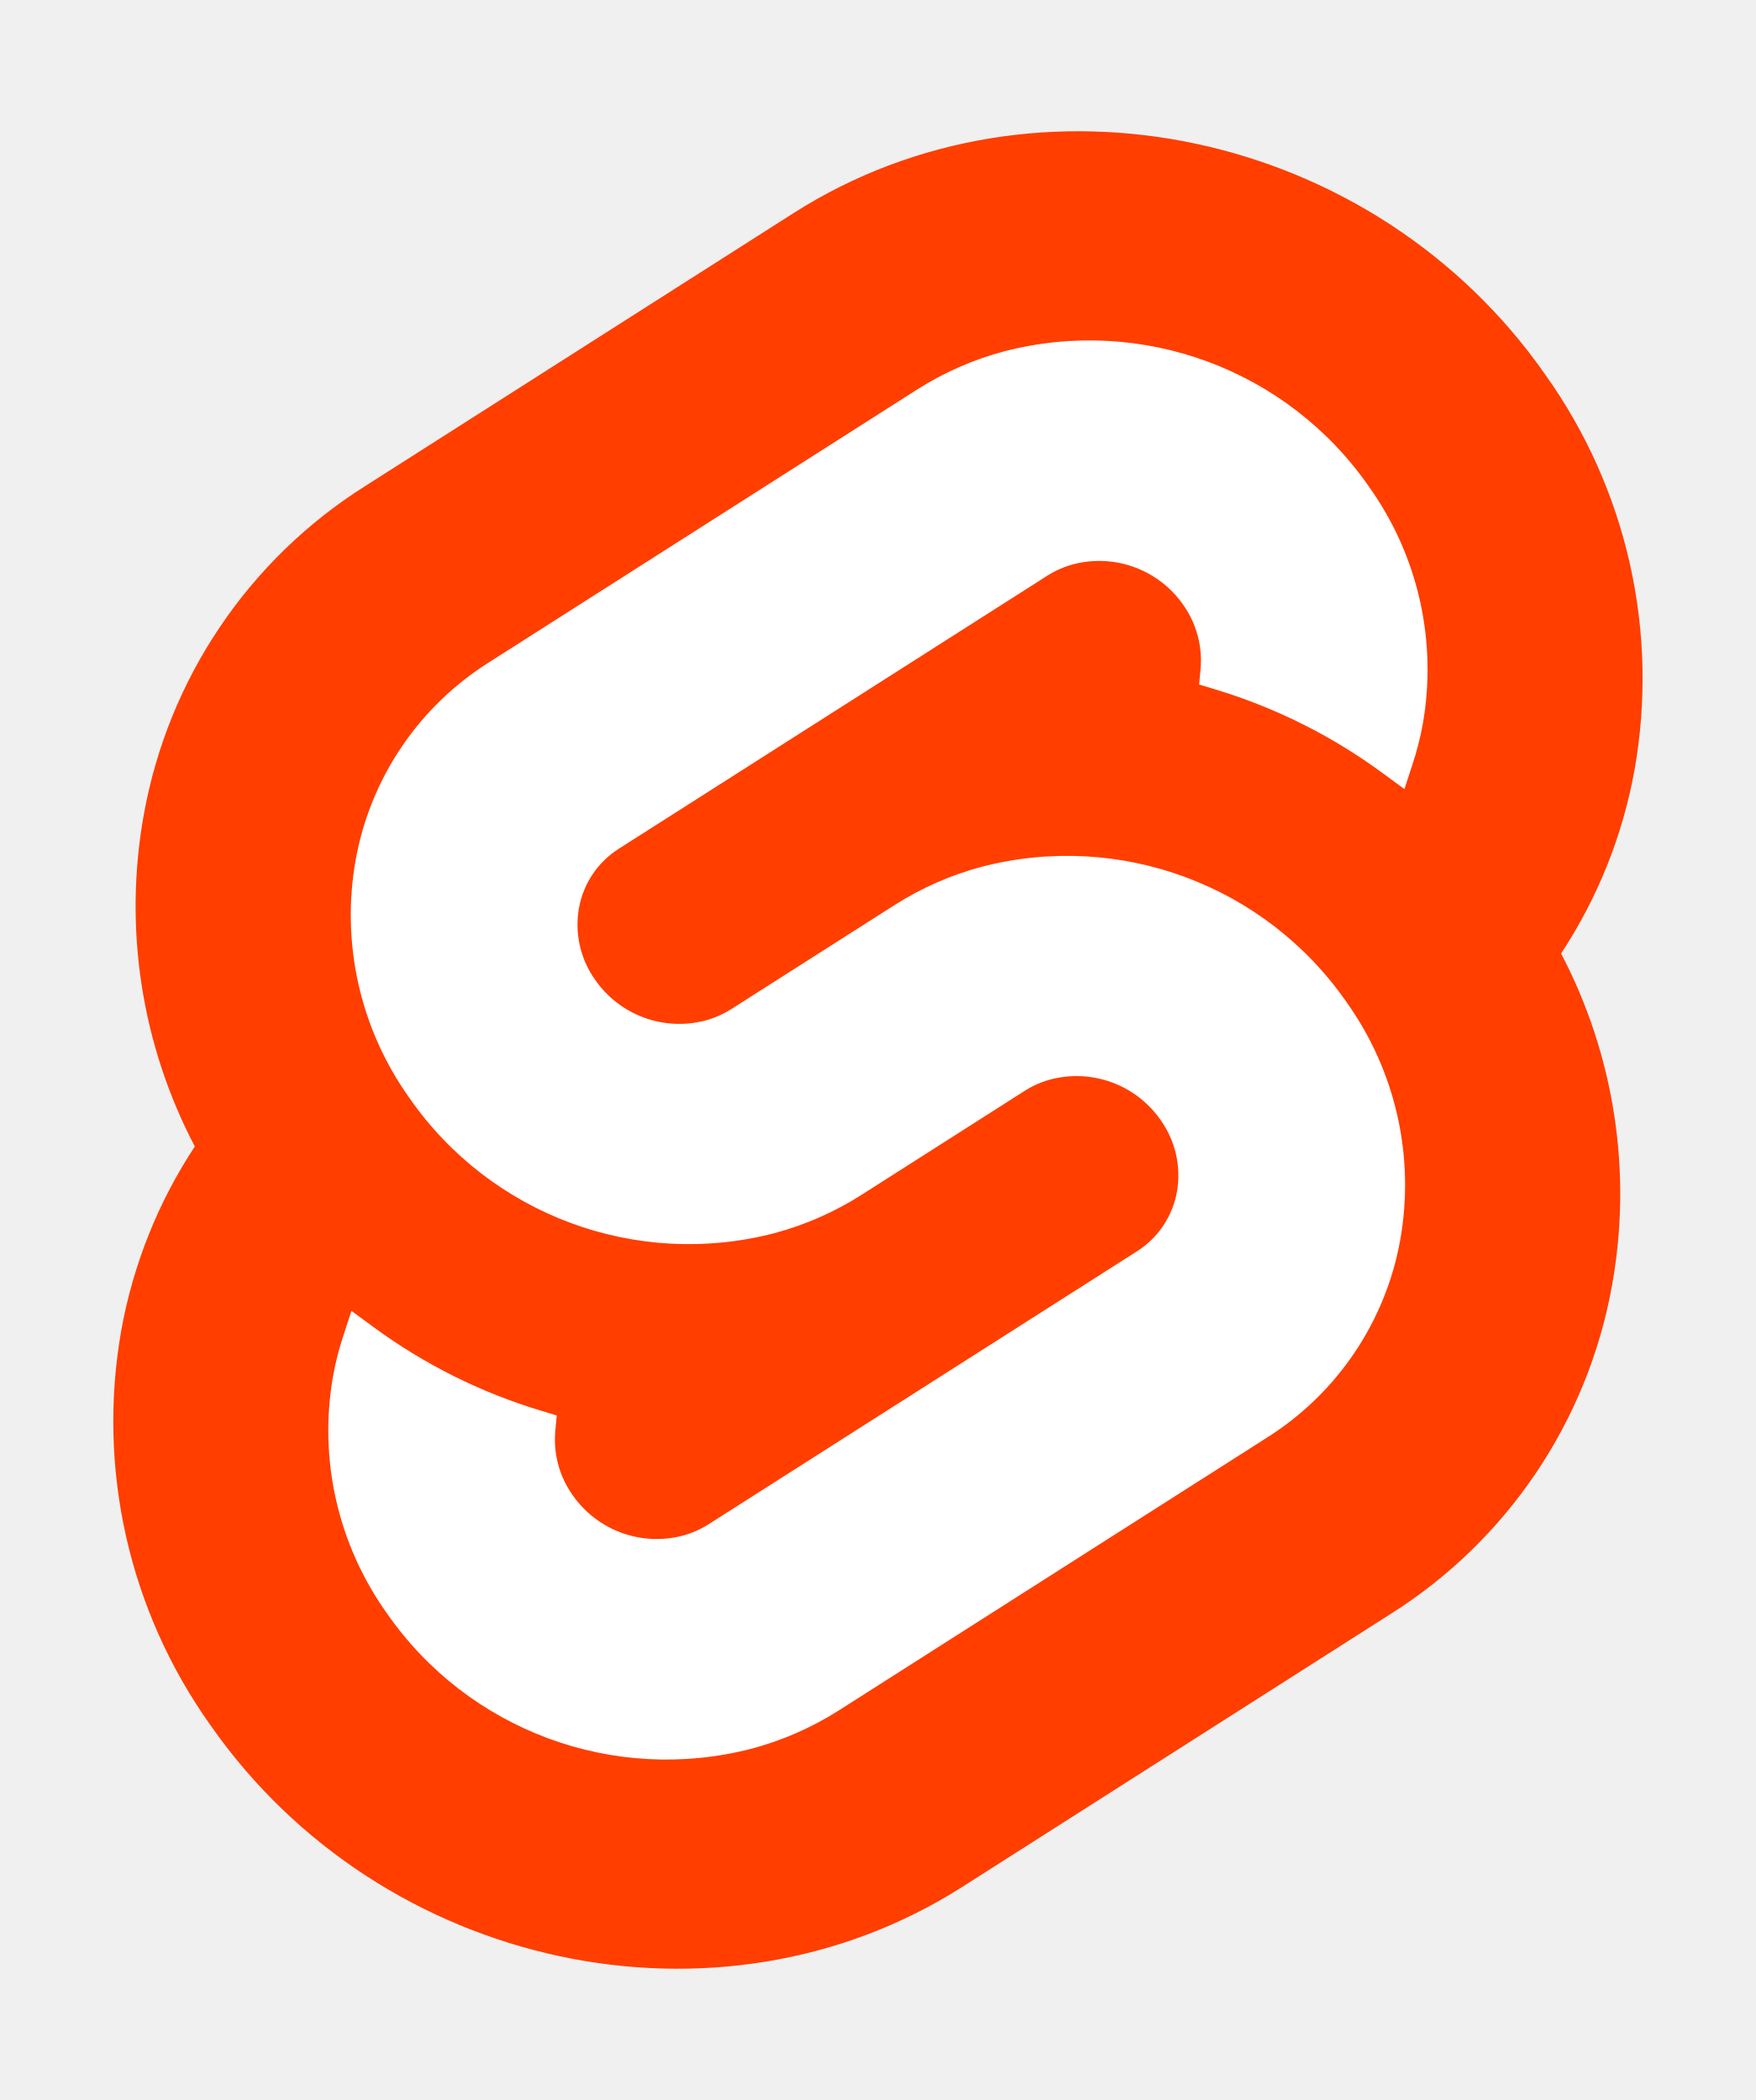
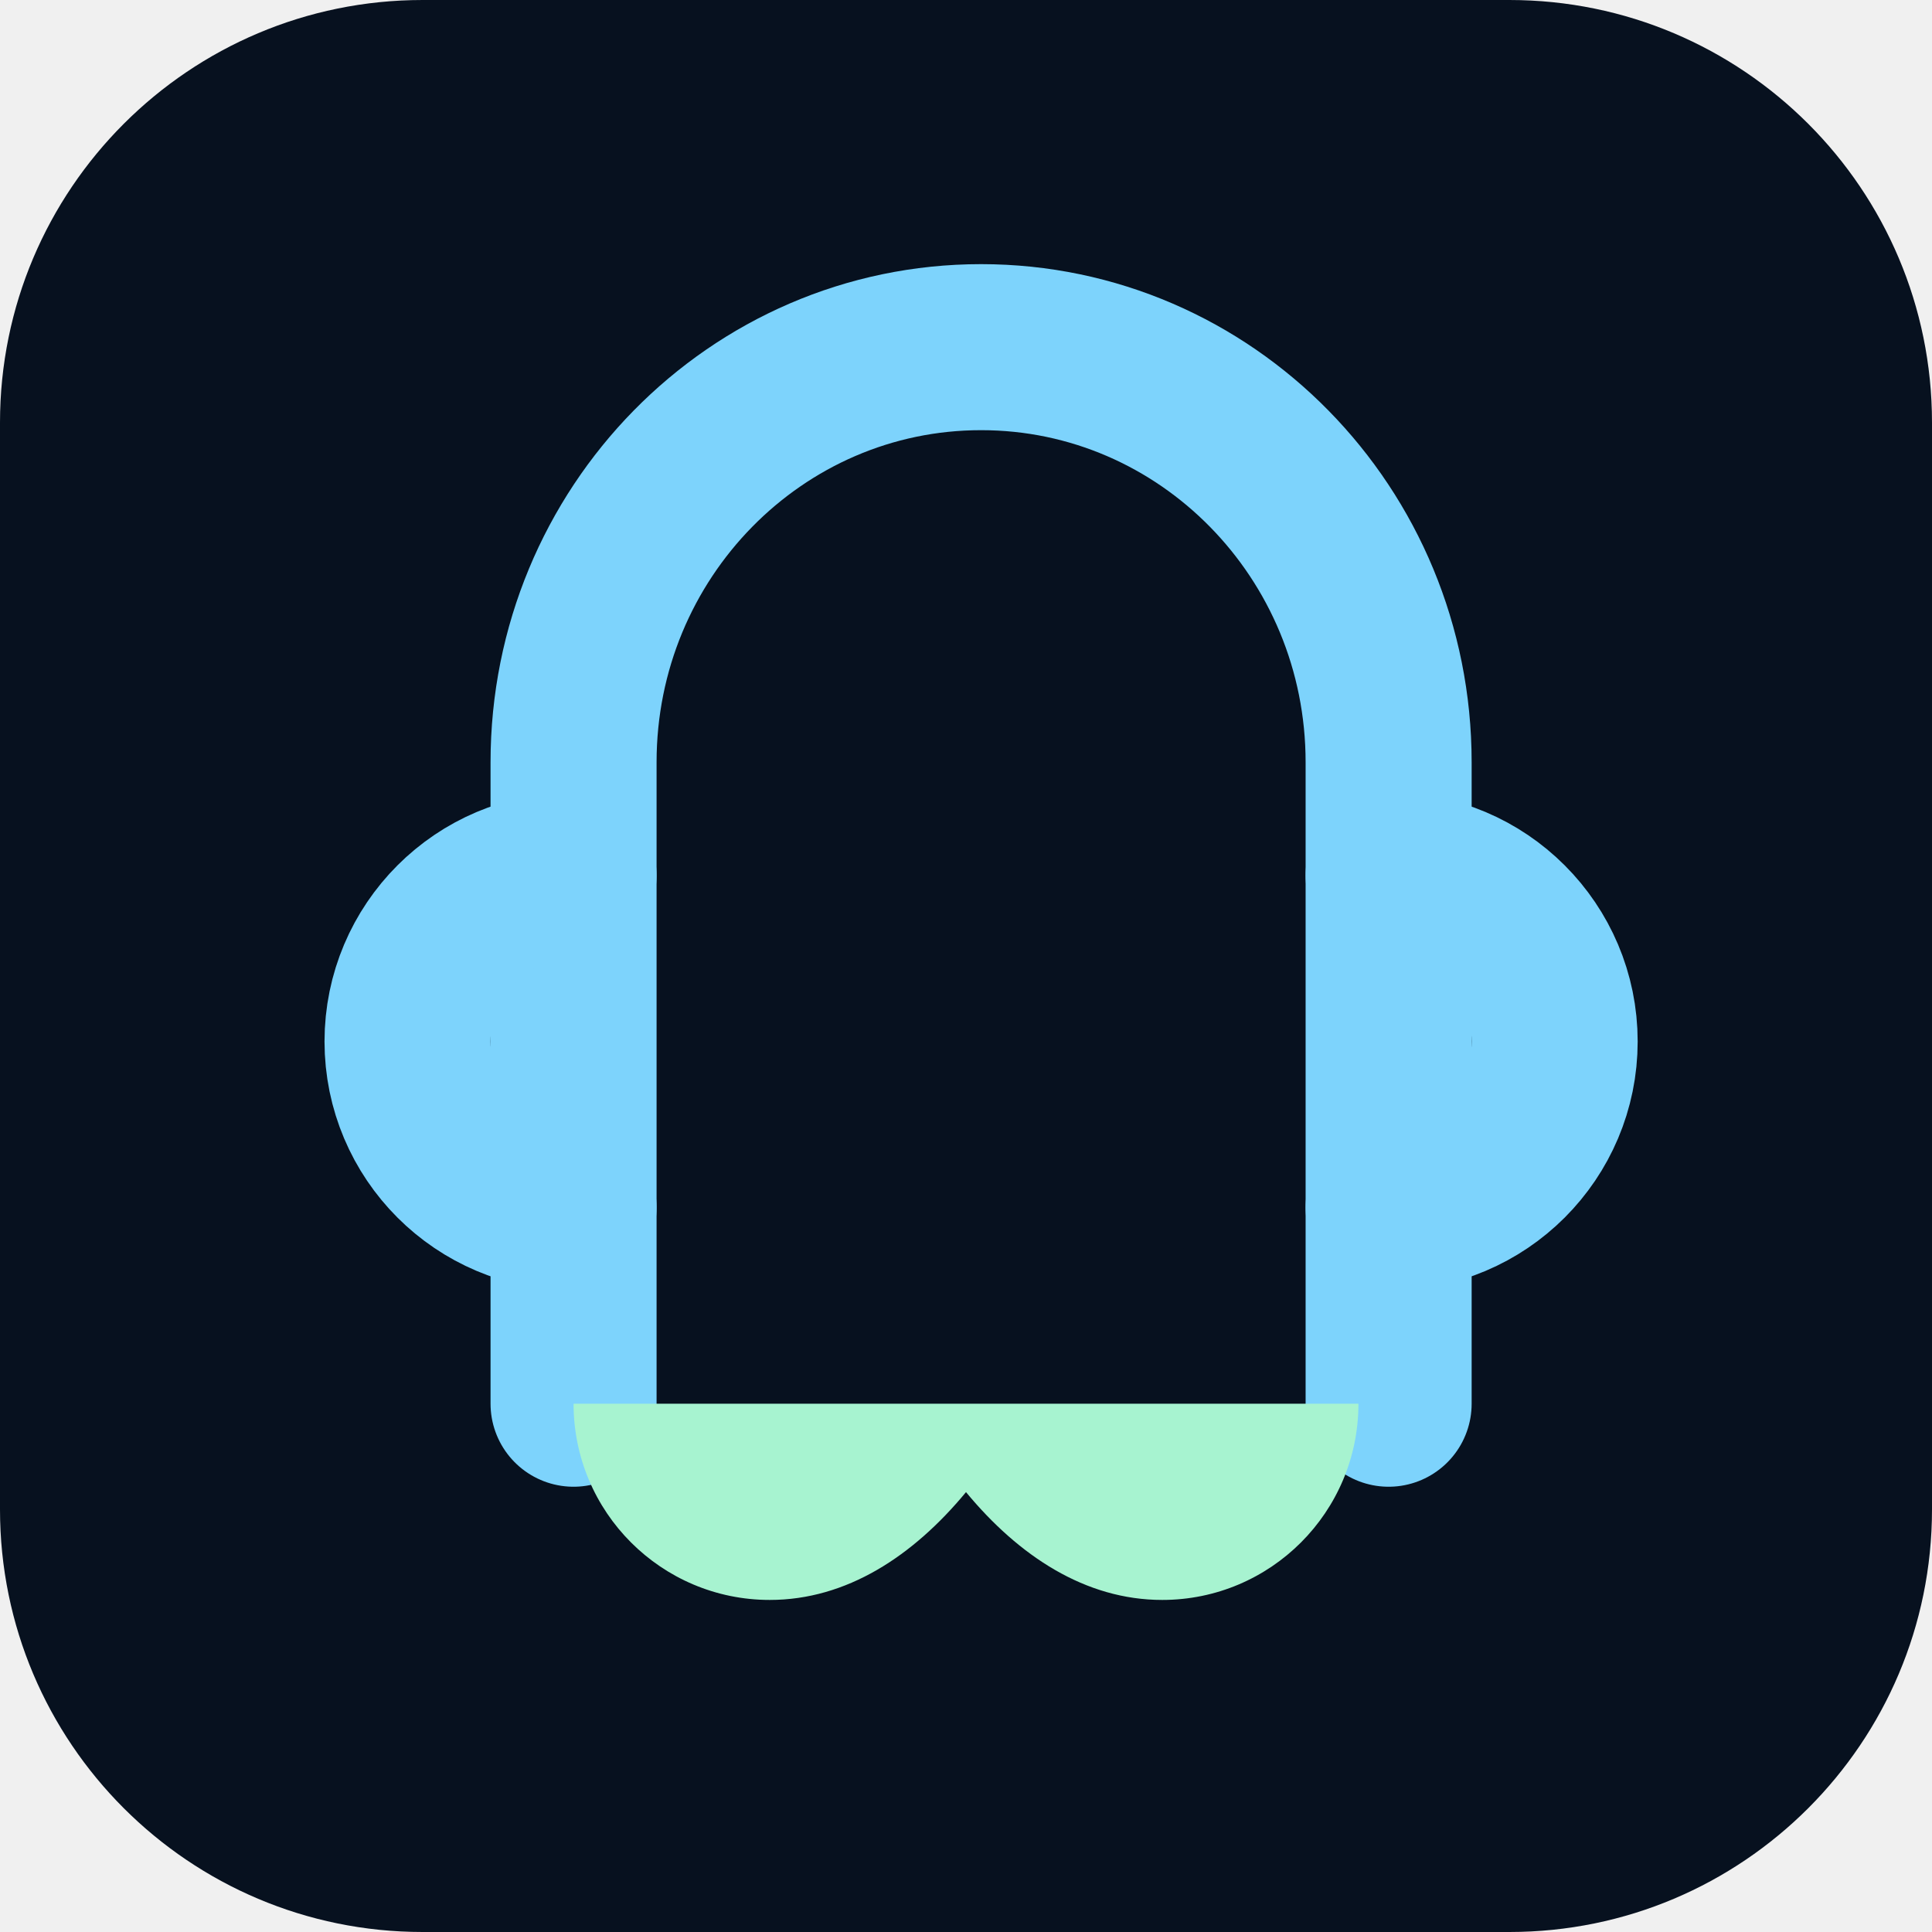
- <svg xmlns="http://www.w3.org/2000/svg" width="107" height="128" viewBox="0 0 107 128">
-   <path d="M94.157 22.819c-10.4-14.885-30.94-19.297-45.792-9.835L22.282 29.608A29.92 29.92 0 0 0 8.764 49.65a31.5 31.5 0 0 0 3.108 20.231 30 30 0 0 0-4.477 11.183 31.9 31.9 0 0 0 5.448 24.116c10.402 14.887 30.942 19.297 45.791 9.835l26.083-16.624A29.92 29.92 0 0 0 98.235 78.35a31.53 31.53 0 0 0-3.105-20.232 30 30 0 0 0 4.474-11.182 31.88 31.88 0 0 0-5.447-24.116" style="fill:#ff3e00" />
-   <path d="M45.817 106.582a20.72 20.72 0 0 1-22.237-8.243 19.17 19.17 0 0 1-3.277-14.503 18 18 0 0 1 .624-2.435l.49-1.498 1.337.981a33.6 33.6 0 0 0 10.203 5.098l.97.294-.09.968a5.85 5.85 0 0 0 1.052 3.878 6.24 6.24 0 0 0 6.695 2.485 5.8 5.8 0 0 0 1.603-.704L69.27 76.28a5.43 5.43 0 0 0 2.45-3.631 5.8 5.8 0 0 0-.987-4.371 6.24 6.24 0 0 0-6.698-2.487 5.7 5.7 0 0 0-1.6.704l-9.953 6.345a19 19 0 0 1-5.296 2.326 20.72 20.72 0 0 1-22.237-8.243 19.17 19.17 0 0 1-3.277-14.502 17.99 17.99 0 0 1 8.13-12.052l26.081-16.623a19 19 0 0 1 5.3-2.329 20.72 20.72 0 0 1 22.237 8.243 19.17 19.17 0 0 1 3.277 14.503 18 18 0 0 1-.624 2.435l-.49 1.498-1.337-.98a33.6 33.6 0 0 0-10.203-5.1l-.97-.294.09-.968a5.86 5.86 0 0 0-1.052-3.878 6.24 6.24 0 0 0-6.696-2.485 5.8 5.8 0 0 0-1.602.704L37.73 51.72a5.42 5.42 0 0 0-2.449 3.63 5.79 5.79 0 0 0 .986 4.372 6.24 6.24 0 0 0 6.698 2.486 5.8 5.8 0 0 0 1.602-.704l9.952-6.342a19 19 0 0 1 5.295-2.328 20.72 20.72 0 0 1 22.237 8.242 19.17 19.17 0 0 1 3.277 14.503 18 18 0 0 1-8.13 12.053l-26.081 16.622a19 19 0 0 1-5.3 2.328" style="fill:#fff" />
+ <svg xmlns="http://www.w3.org/2000/svg" width="128" height="128" viewBox="0 0 128 128" fill="none">
+   <rect width="128" height="128" rx="28" fill="#07111F" />
+   <path d="M92 93V50.5C92 35.312 79.912 23 65 23C50.088 23 38 35.312 38 50.5V93" stroke="#7DD3FC" stroke-width="11" stroke-linecap="round" stroke-linejoin="round" />
+   <path d="M38 58C31.925 58 27 62.925 27 69C27 75.075 31.925 80 38 80" stroke="#7DD3FC" stroke-width="11" stroke-linecap="round" stroke-linejoin="round" />
+   <path d="M92 58C98.075 58 103 62.925 103 69C103 75.075 98.075 80 92 80" stroke="#7DD3FC" stroke-width="11" stroke-linecap="round" stroke-linejoin="round" />
+   <path d="M38 93C38 100.18 43.82 106 51 106C56.092 106 60.5 103.09 64 98.857C67.5 103.09 71.908 106 77 106C84.18 106 90 100.18 90 93" fill="#A7F3D0" />
+   <circle cx="54" cy="65" r="5.5" fill="#07111F" />
+   <circle cx="74" cy="65" r="5.5" fill="#07111F" />
+   <path d="M52 82C56 85.5 72 85.5 76 82" stroke="#07111F" stroke-width="5" stroke-linecap="round" />
</svg>
